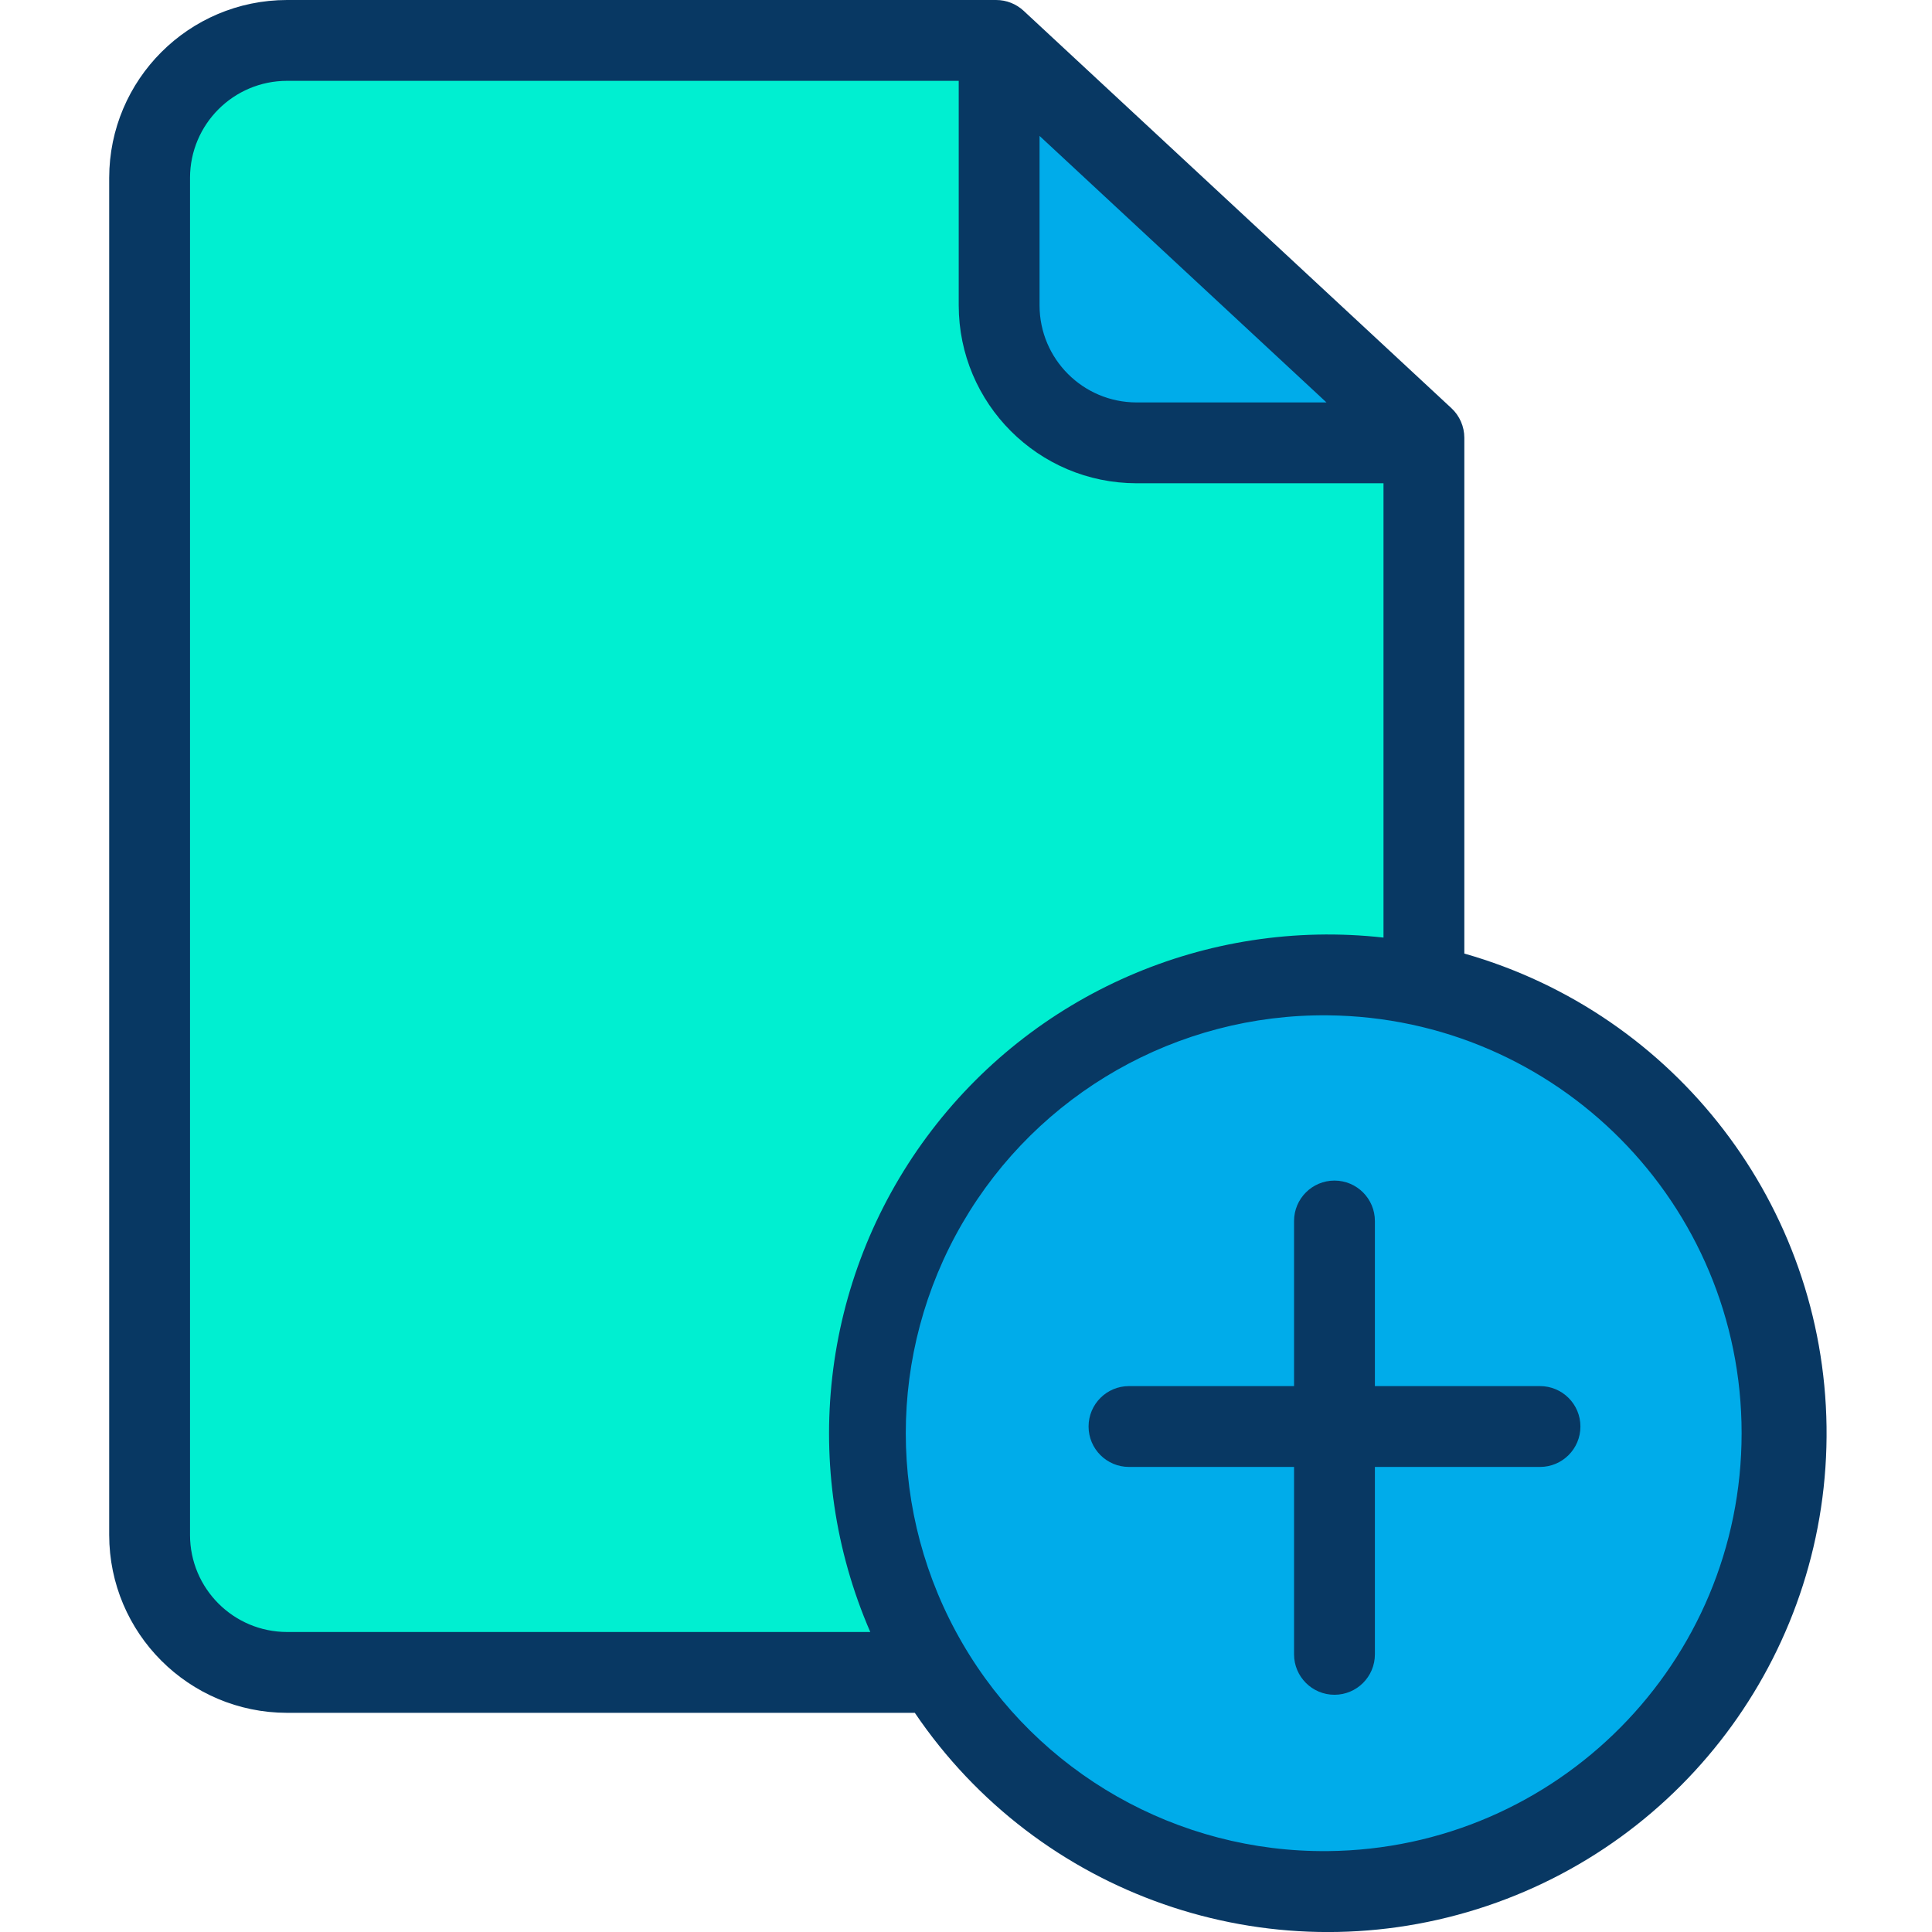
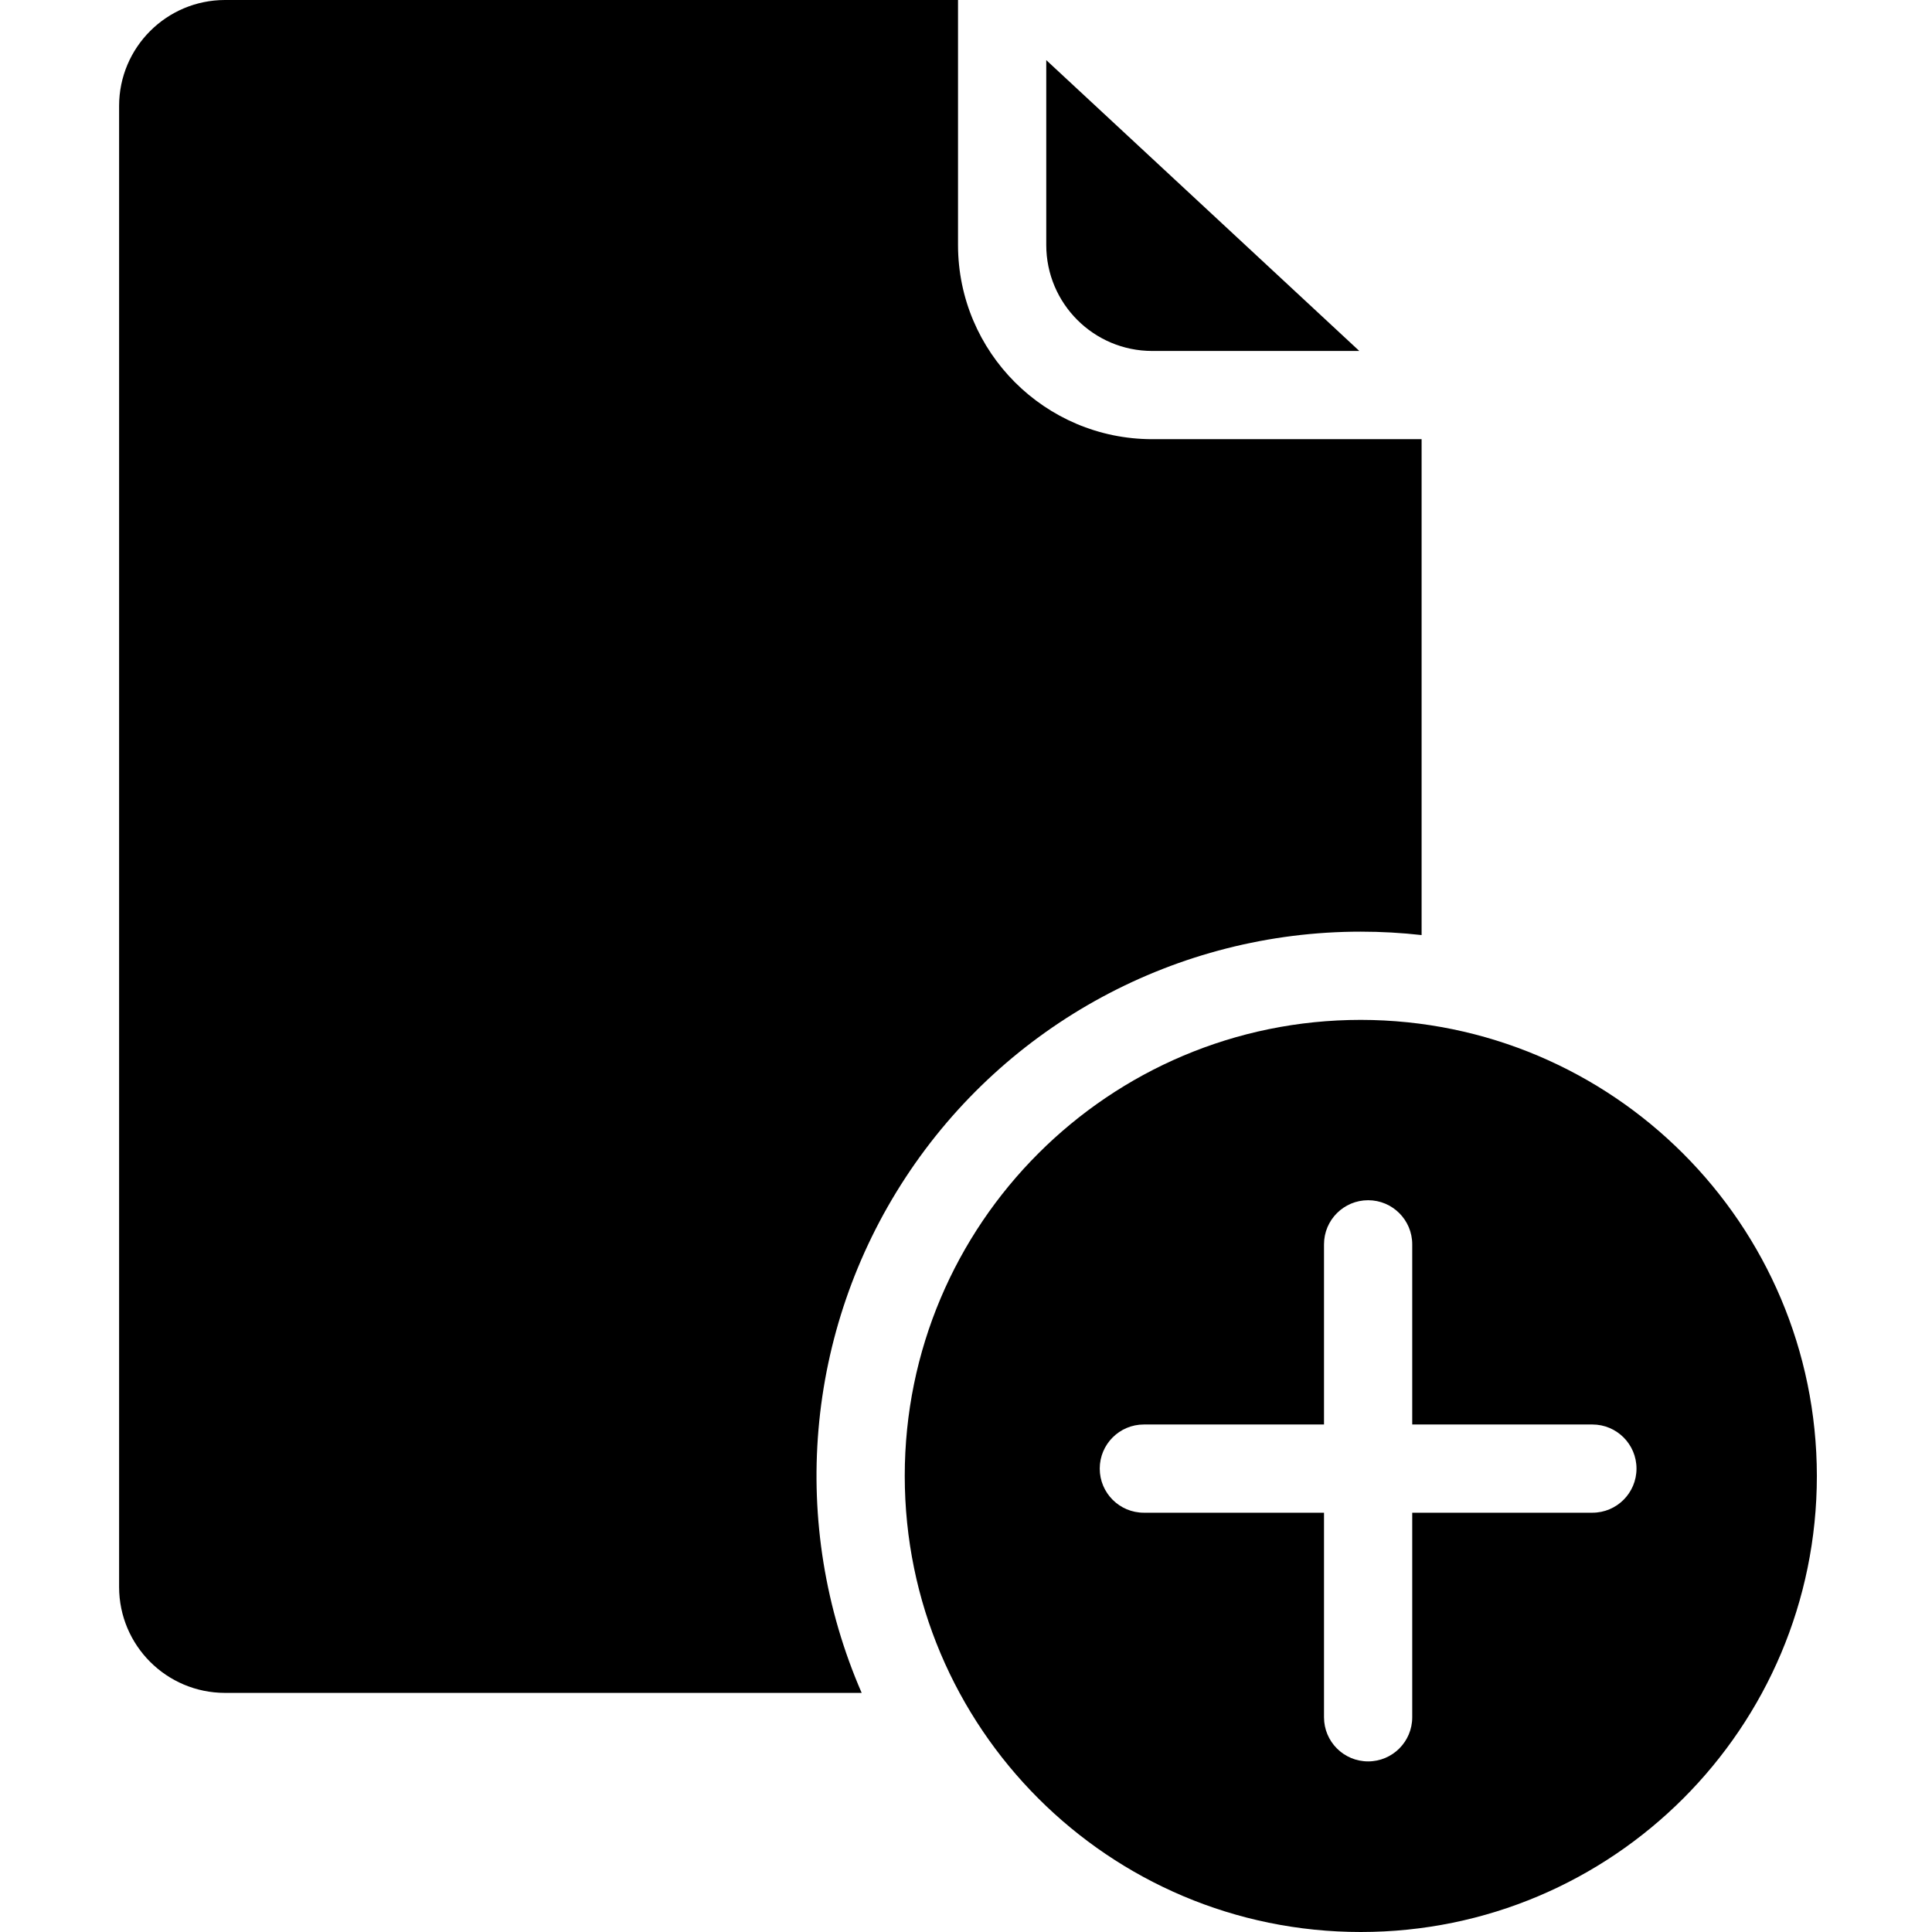
- <svg xmlns="http://www.w3.org/2000/svg" height="478pt" viewBox="-27 0 478 478.016" width="478pt">
-   <path d="m325.297 243.711c59.023 12.598 97.863 69.188 88.398 128.793-9.469 59.605-63.93 101.375-123.953 95.062-60.02-6.309-104.605-58.492-101.469-118.762 3.133-60.273 52.891-107.547 113.246-107.594 7.992-.008 15.961.832 23.777 2.5zm0 0" fill="#00acea" />
-   <path d="m325.297 109.57v134.141c-44.324-9.488-90.043 8.324-116.27 45.301-26.223 36.973-27.918 86.012-4.309 124.707l-.109.07h-160.602c-18.777 0-34-15.223-34-34v-335.789c0-18.777 15.223-34 34-34h175.449l.742.691v64.879c.004 18.773 15.223 33.996 34 34zm0 0" fill="#00efd1" />
-   <path d="m325.297 108.32v1.25h-71.098c-18.777-.004-33.996-15.227-34-34v-64.879zm0 0" fill="#00acea" />
-   <g fill="#083863">
-     <path d="m335.297 235.93v-127.609c0-2.781-1.156-5.434-3.191-7.328l-105.09-97.617-.738-.688c-1.852-1.727-4.289-2.688-6.82-2.688h-175.449c-24.289.027-43.973 19.711-44 44v335.789c.027 24.289 19.711 43.973 44 44h155.328c30.566 45.156 87.141 64.895 139.164 48.559 52.02-16.34 87.152-64.879 86.414-119.402-.738-54.52-37.172-102.094-89.617-117.016zm-105.098-202.301 70.988 65.941h-46.988c-13.25-.016-23.984-10.75-24-24zm-210.191 346.16v-335.789c.016-13.25 10.75-23.984 24-24h166.191v55.57c.027 24.289 19.711 43.973 44 44h61.098v112.41c-43.766-4.898-86.832 13.891-113.008 49.309-26.176 35.418-31.5 82.098-13.973 122.5h-144.309c-13.25-.016-23.984-10.75-24-24zm281.512 78.211c-37.184.367-71.699-19.262-90.395-51.402-18.699-32.141-18.699-71.844 0-103.984 18.695-32.141 53.211-51.77 90.395-51.402 56.707.559 102.383 46.684 102.383 103.395 0 56.711-45.676 102.836-102.383 103.395zm0 0" />
-     <path d="m354.02 342.949h-40.852v-40.848c0-5.523-4.477-10-10-10-5.523 0-10 4.477-10 10v40.848h-40.84c-5.523 0-10 4.477-10 10 0 5.523 4.477 10 10 10h40.84v46.371c0 5.523 4.477 10 10 10 5.523 0 10-4.477 10-10v-46.371h40.852c5.523 0 10-4.477 10-10 0-5.523-4.477-10-10-10zm0 0" />
-   </g>
+ <svg xmlns="http://www.w3.org/2000/svg" height="438pt" viewBox="-27 0 438 438.001" width="438pt">
+   <path d="m281.504 211.215c4.605 0 9.211.258 13.785.773v-112.422h-61.098c-24.289-.027-43.973-19.711-44-44v-55.566h-166.191c-13.25.016-23.984 10.75-24 24v335.793c.016 13.246 10.75 23.984 24 24h144.348c-16.59-38.141-12.844-82.074 9.961-116.855 22.809-34.785 61.605-55.734 103.195-55.723zm0 0" />
+   <path d="m234.195 79.566h46.973l-70.973-65.938v41.938c.012 13.246 10.75 23.984 24 24zm0 0" />
+   <path d="m281.504 231.215c-57.102 0-103.395 46.289-103.391 103.391 0 57.105 46.289 103.395 103.395 103.395 57.102 0 103.391-46.289 103.391-103.395-.062-57.074-46.316-103.328-103.395-103.391zm52.5 111.73h-40.84v46.379c0 5.523-4.477 10-10 10-5.523 0-10-4.477-10-10v-46.379h-40.844c-5.523 0-10-4.477-10-10 0-5.52 4.477-10 10-10h40.844v-40.844c0-5.523 4.477-10 10-10 5.523 0 10 4.477 10 10v40.844h40.844c5.523 0 10 4.477 10 10 0 5.523-4.477 10-10 10zm0 0" />
</svg>
